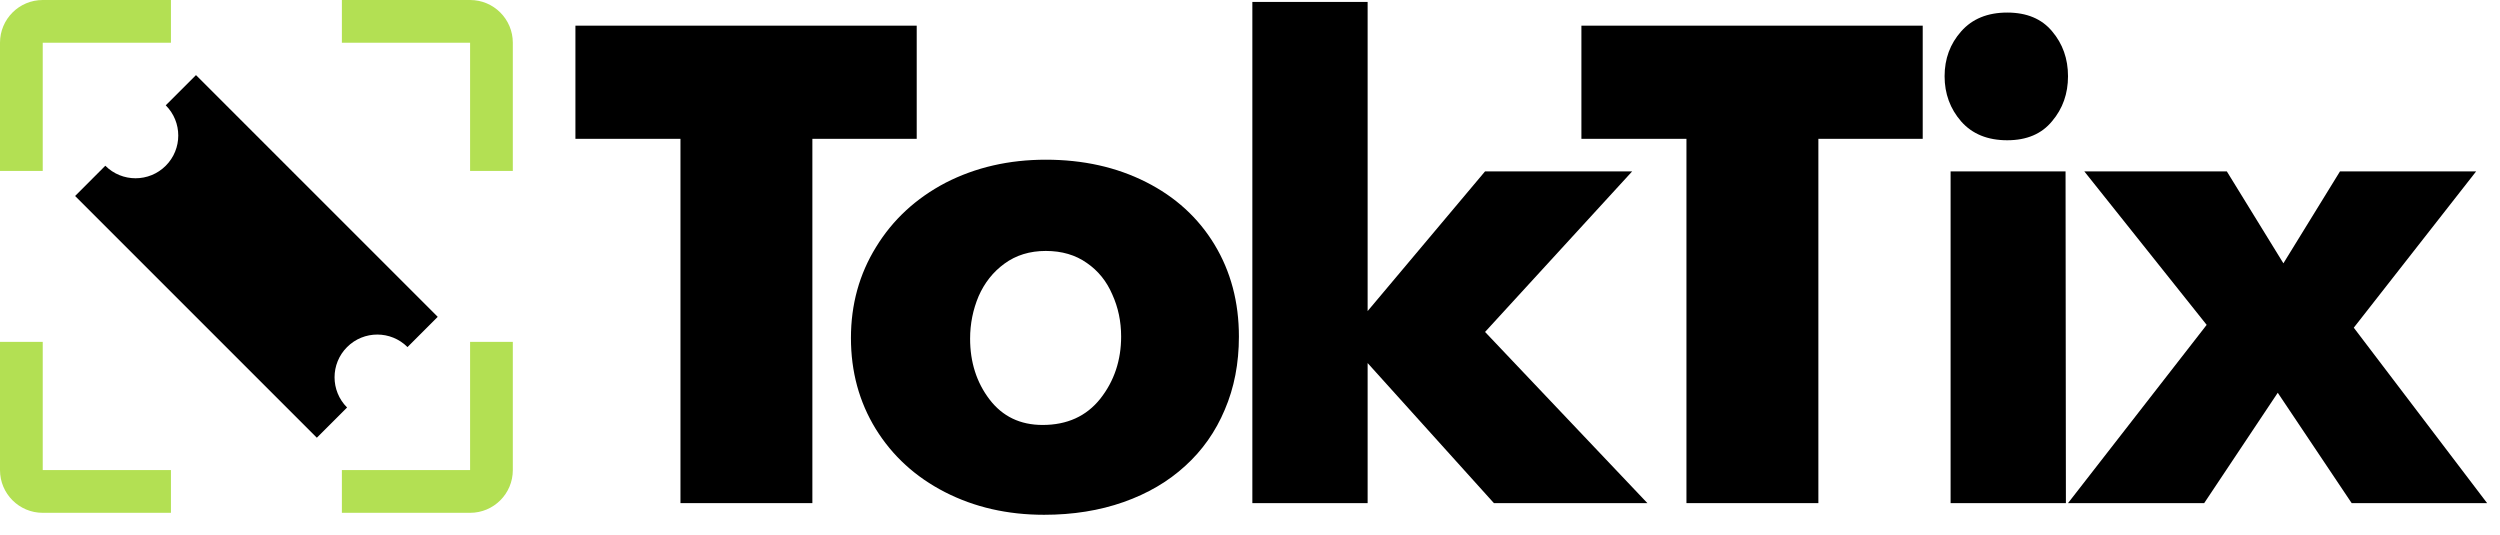
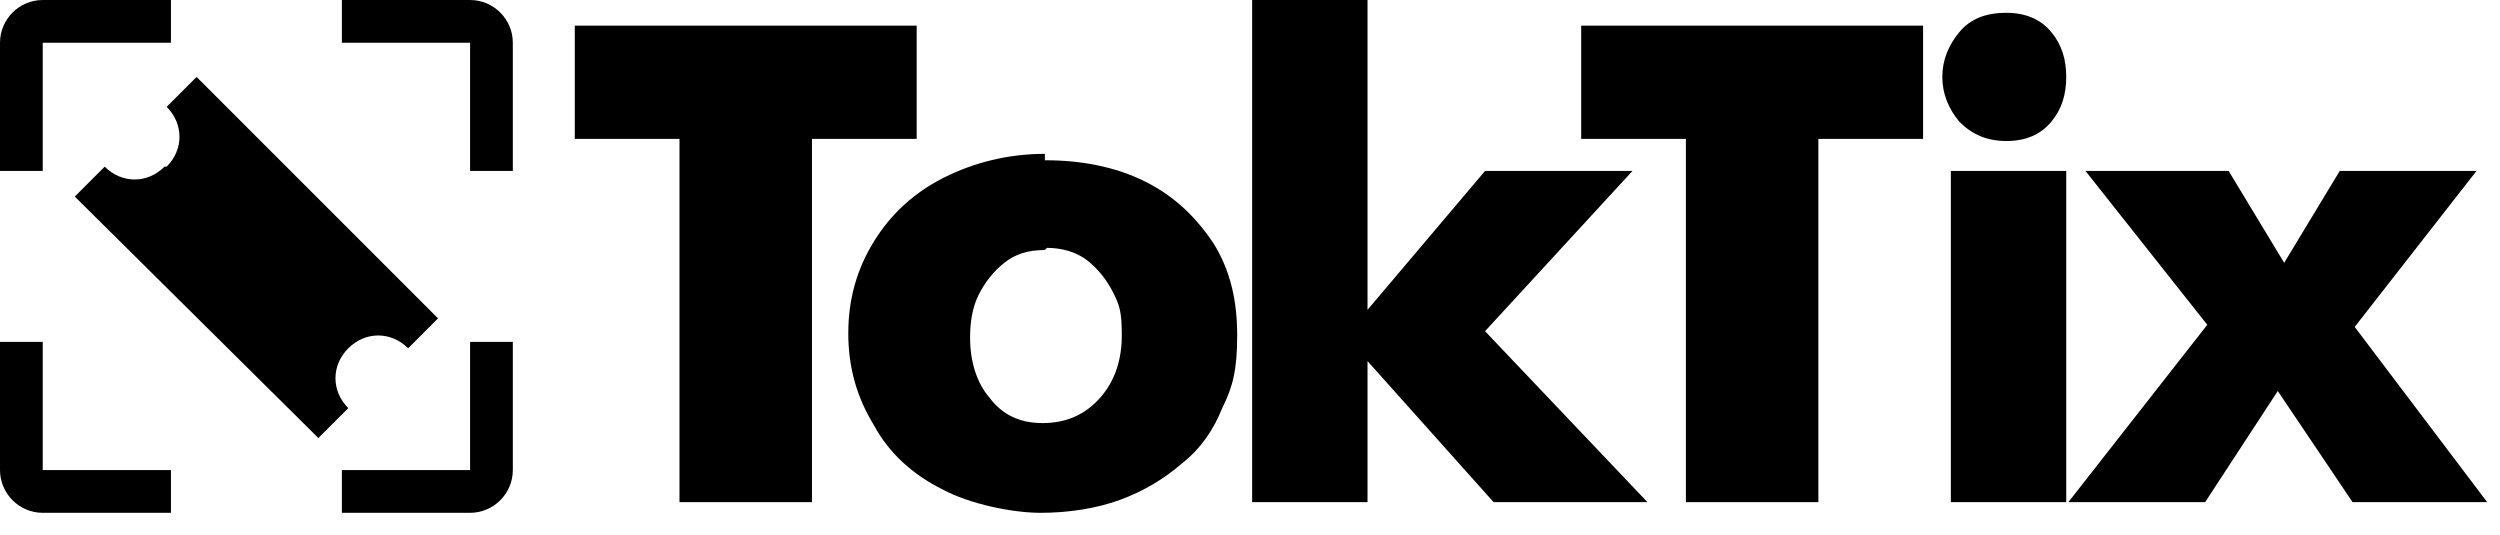
- <svg xmlns="http://www.w3.org/2000/svg" width="117" height="25" viewBox="0 0 117 25" fill="none">
-   <path d="M58.61 23.546V0.092H64.005V14.558L69.501 8.02H76.386L69.501 15.535L77.098 23.546H69.915L64.005 16.991V23.546H58.61Z" fill="black" />
-   <path d="M48.944 7.474C50.687 7.474 52.248 7.821 53.628 8.517C55.007 9.212 56.077 10.188 56.839 11.446C57.6 12.704 57.981 14.139 57.981 15.75C57.981 17.008 57.76 18.15 57.319 19.176C56.888 20.202 56.27 21.079 55.465 21.808C54.67 22.536 53.71 23.099 52.585 23.496C51.459 23.893 50.218 24.092 48.861 24.092C47.15 24.092 45.606 23.739 44.226 23.032C42.847 22.326 41.766 21.339 40.982 20.07C40.21 18.812 39.824 17.394 39.824 15.816C39.824 14.249 40.215 12.831 40.999 11.562C41.782 10.282 42.869 9.278 44.259 8.55C45.661 7.832 47.222 7.474 48.944 7.474ZM48.944 11.744C48.193 11.744 47.548 11.943 47.007 12.34C46.477 12.726 46.075 13.234 45.799 13.863C45.534 14.492 45.401 15.154 45.401 15.849C45.401 16.953 45.705 17.901 46.312 18.696C46.919 19.49 47.746 19.888 48.794 19.888C49.942 19.888 50.841 19.479 51.492 18.663C52.144 17.835 52.469 16.864 52.469 15.75C52.469 15.043 52.331 14.387 52.055 13.78C51.79 13.162 51.393 12.671 50.864 12.307C50.334 11.932 49.694 11.744 48.944 11.744Z" fill="black" />
-   <path d="M26.93 6.497V1.201H42.902V6.497H38.019V23.546H31.846V6.497H26.93Z" fill="black" />
-   <path d="M96.783 23.546L103.272 15.204L97.545 8.02H104.215L106.863 12.323L109.512 8.02H115.884L110.157 15.336L116.397 23.546H110.058L106.599 18.381L103.156 23.546H96.783Z" fill="black" />
-   <path d="M91.288 23.546V8.02H96.668L96.684 23.546H91.288ZM93.937 0.588C94.852 0.588 95.553 0.881 96.039 1.466C96.535 2.05 96.783 2.751 96.783 3.568C96.783 4.384 96.535 5.085 96.039 5.67C95.553 6.266 94.852 6.564 93.937 6.564C93.021 6.564 92.303 6.271 91.785 5.686C91.266 5.09 91.007 4.384 91.007 3.568C91.007 2.751 91.266 2.05 91.785 1.466C92.303 0.881 93.021 0.588 93.937 0.588Z" fill="black" />
-   <path d="M74.01 6.497V1.201H89.983V6.497H85.1V23.546H78.926V6.497H74.01Z" fill="black" />
-   <path d="M16 0V2H22V8H24V2C24 0.895 23.105 0 22 0H16Z" fill="#B3E053" />
-   <path d="M0 16H2V22H8V24H2C0.895 24 0 23.105 0 22V16Z" fill="#B3E053" />
-   <path d="M22 16H24V22C24 23.105 23.105 24 22 24H16V22H22V16Z" fill="#B3E053" />
-   <path d="M0 2C0 0.895 0.895 0 2 0H8V2H2V8H0V2Z" fill="#B3E053" />
-   <path fill-rule="evenodd" clip-rule="evenodd" d="M7.757 7.757C8.538 6.976 8.538 5.71 7.757 4.929L9.172 3.515L20.485 14.828L19.071 16.243C18.29 15.462 17.024 15.462 16.243 16.243C15.462 17.024 15.462 18.29 16.243 19.071L14.828 20.485L3.515 9.172L4.929 7.757C5.71 8.538 6.976 8.538 7.757 7.757Z" fill="black" />
+ <svg xmlns="http://www.w3.org/2000/svg" id="Layer_1" version="1.1" viewBox="0 0 117 25">
+   <defs>
+     <style>
+       .st0 {
+         fill-rule: evenodd;
+       }
+     </style>
+   </defs>
+   <path d="M58.6,23.5V0h5.4v14.5l5.5-6.5h6.9l-6.9,7.5,7.6,8h-7.2l-5.9-6.6v6.6h-5.4Z" />
+   <path d="M48.9,7.5c1.7,0,3.3.3,4.7,1,1.4.7,2.4,1.7,3.2,2.9.8,1.3,1.1,2.7,1.1,4.3s-.2,2.4-.7,3.4c-.4,1-1,1.9-1.9,2.6-.8.7-1.8,1.3-2.9,1.7-1.1.4-2.4.6-3.7.6s-3.3-.4-4.6-1.1c-1.4-.7-2.5-1.7-3.2-3-.8-1.3-1.2-2.7-1.2-4.3s.4-3,1.2-4.3c.8-1.3,1.9-2.3,3.3-3,1.4-.7,3-1.1,4.7-1.1ZM48.9,11.7c-.8,0-1.4.2-1.9.6-.5.4-.9.9-1.2,1.5-.3.6-.4,1.3-.4,2,0,1.1.3,2.1.9,2.8.6.8,1.4,1.2,2.5,1.2s2-.4,2.7-1.2c.7-.8,1-1.8,1-2.9s-.1-1.4-.4-2c-.3-.6-.7-1.1-1.2-1.5-.5-.4-1.2-.6-1.9-.6Z" />
+   <path d="M26.9,6.5V1.2h16v5.3h-4.9v17h-6.2V6.5h-4.9Z" />
+   <path d="M96.8,23.5l6.5-8.3-5.7-7.2h6.7l2.6,4.3,2.6-4.3h6.4l-5.7,7.3,6.2,8.2h-6.3l-3.5-5.2-3.4,5.2h-6.4Z" />
+   <path d="M91.3,23.5v-15.5h5.4v15.5s-5.4,0-5.4,0ZM93.9.6c.9,0,1.6.3,2.1.9.5.6.7,1.3.7,2.1s-.2,1.5-.7,2.1c-.5.6-1.2.9-2.1.9s-1.6-.3-2.2-.9c-.5-.6-.8-1.3-.8-2.1s.3-1.5.8-2.1c.5-.6,1.2-.9,2.2-.9Z" />
+   <path d="M74,6.5V1.2h16v5.3h-4.9v17h-6.2V6.5h-4.9Z" />
+   <path d="M16,0v2h6v6h2V2c0-1.1-.9-2-2-2h-6Z" />
+   <path d="M0,16h2v6h6v2H2c-1.1,0-2-.9-2-2v-6Z" />
+   <path d="M22,16h2v6c0,1.1-.9,2-2,2h-6v-2h6v-6Z" />
+   <path d="M0,2C0,.9.9,0,2,0h6v2H2v6H0V2Z" />
+   <path class="st0" d="M7.8,7.8c.8-.8.8-2,0-2.8l1.4-1.4,11.3,11.3-1.4,1.4c-.8-.8-2-.8-2.8,0-.8.8-.8,2,0,2.8l-1.4,1.4L3.5,9.2l1.4-1.4c.8.8,2,.8,2.8,0Z" />
</svg>
